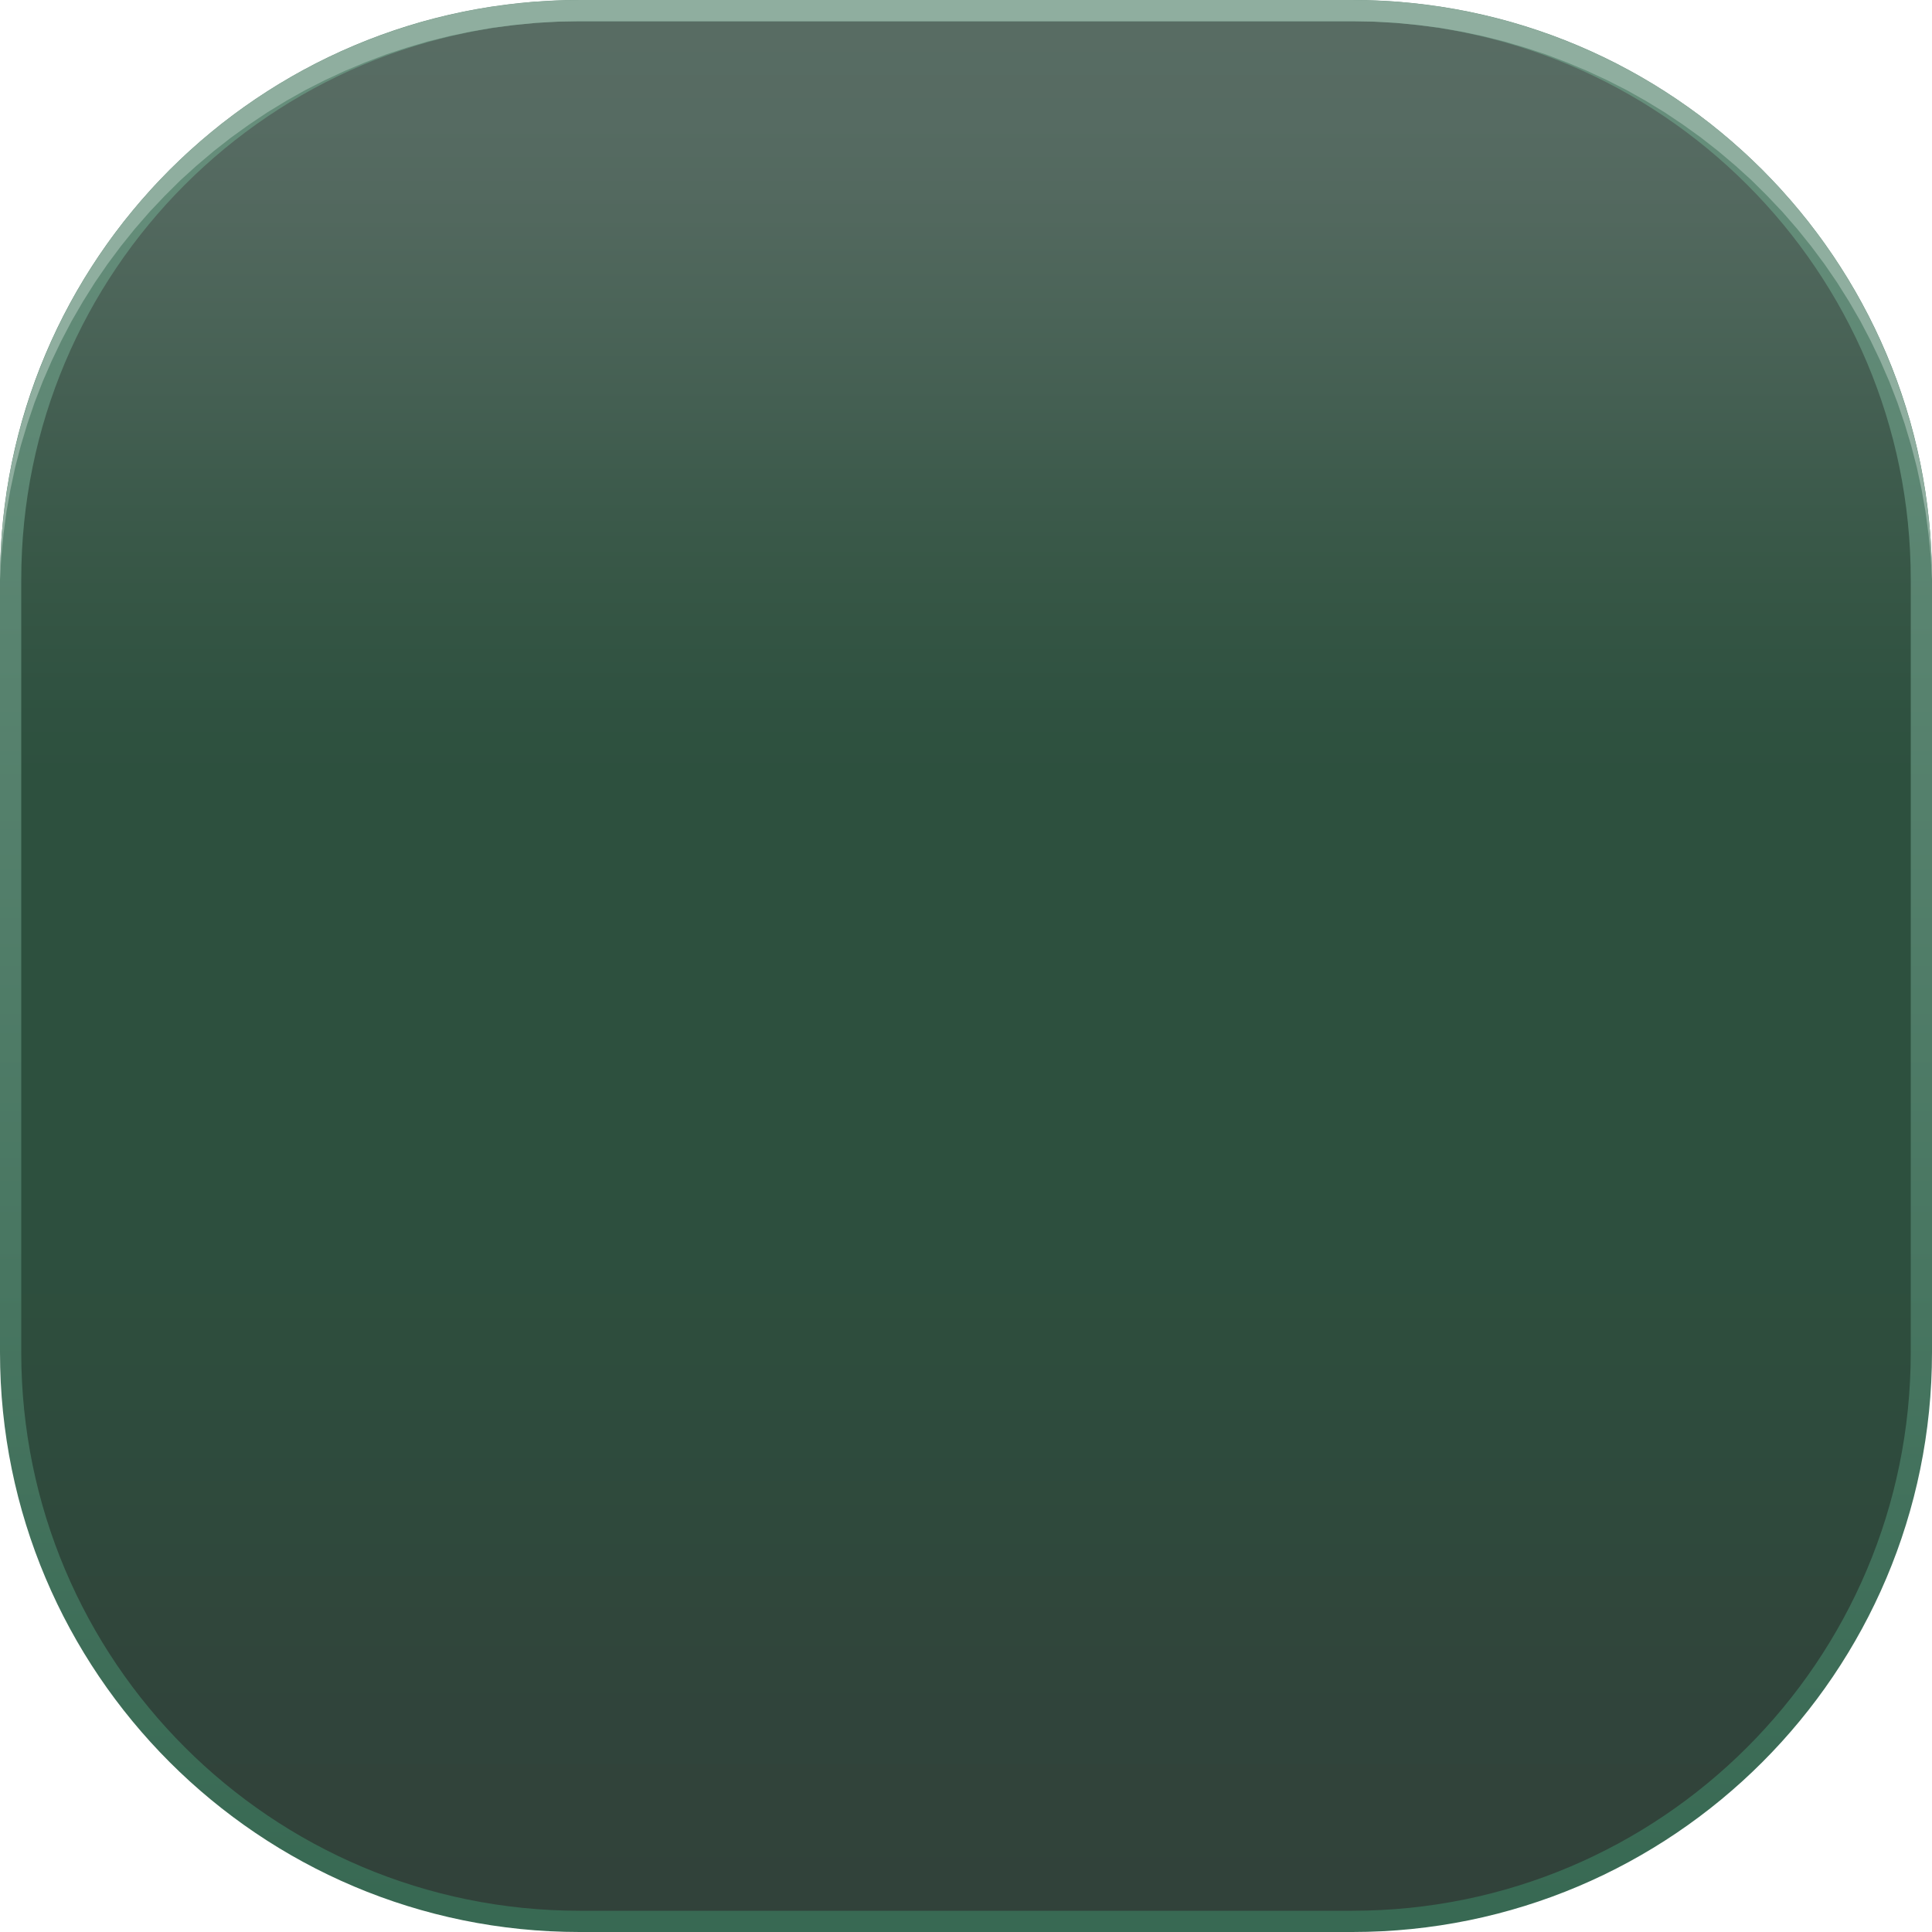
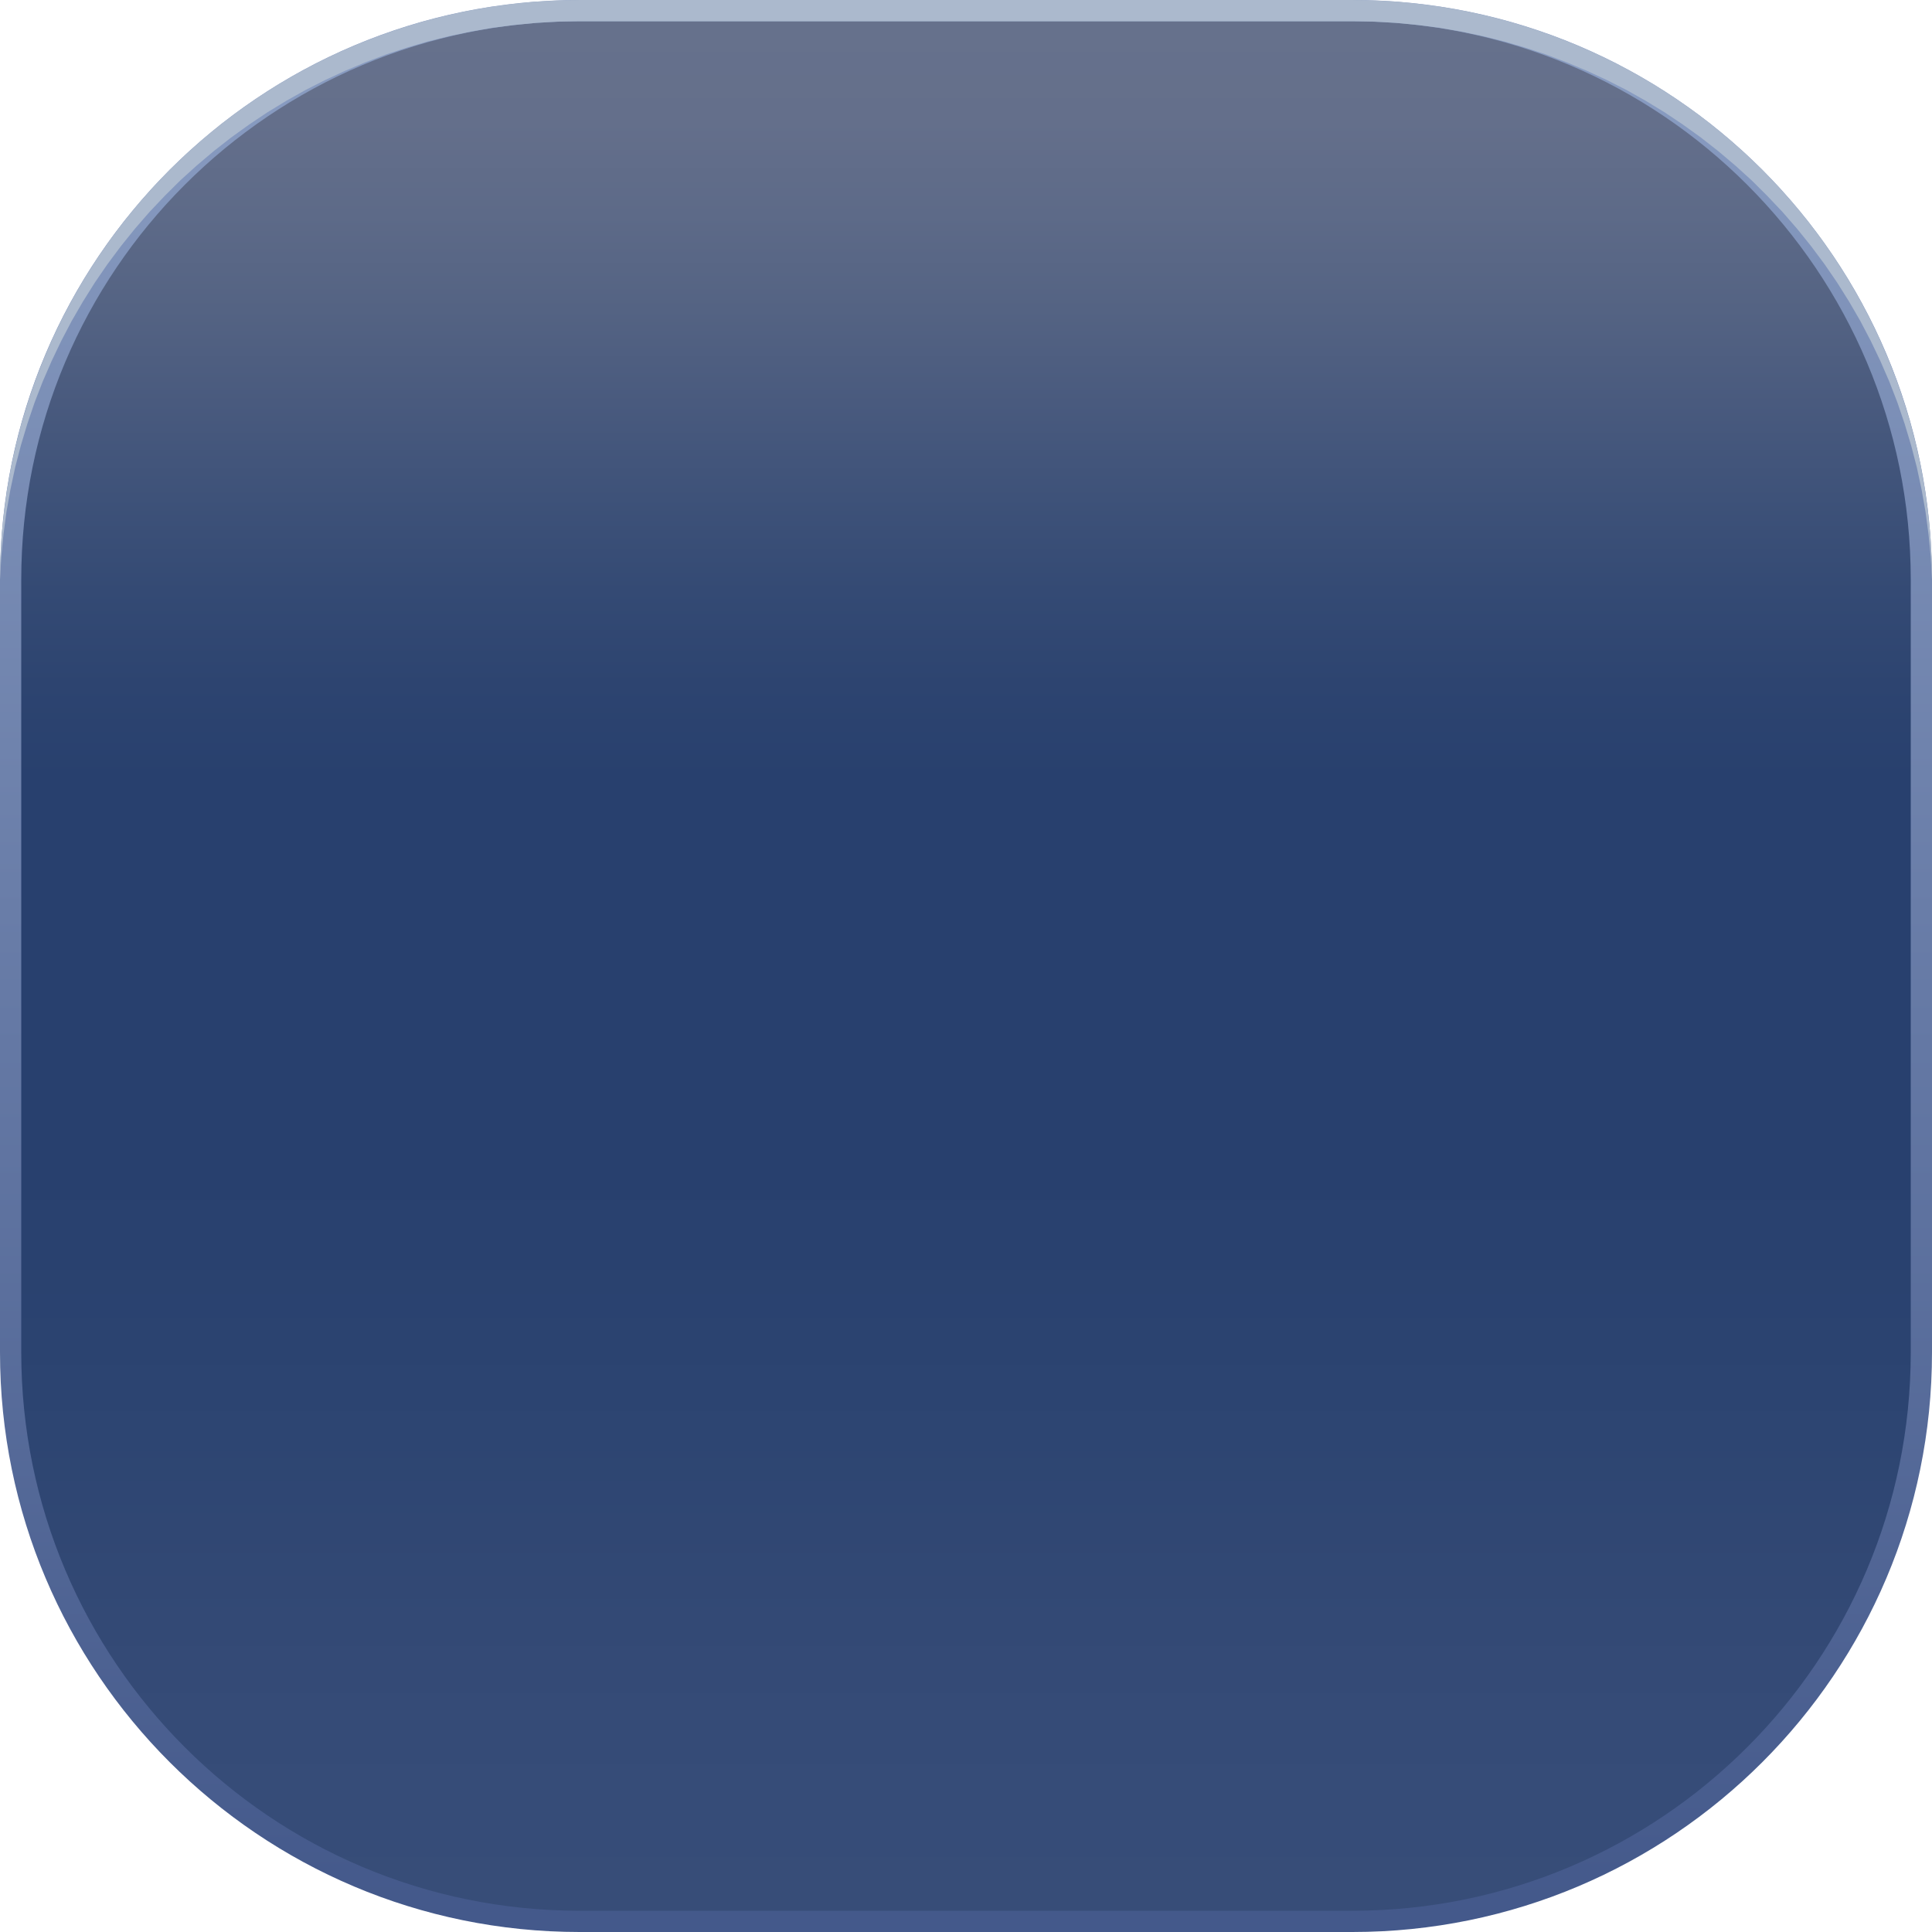
<svg xmlns="http://www.w3.org/2000/svg" width="200" height="200" viewBox="0 0 200 200">
  <defs>
    <linearGradient id="grad" x1="0" y1="0" x2="0" y2="1">
-       <stop offset="0.0%" stop-color="#586c63" />
-       <stop offset="5.0%" stop-color="#566b62" />
-       <stop offset="10.0%" stop-color="#52685e" />
-       <stop offset="15.0%" stop-color="#4b6458" />
-       <stop offset="20.0%" stop-color="#445f52" />
-       <stop offset="25.0%" stop-color="#3c5a4b" />
-       <stop offset="30.0%" stop-color="#365645" />
-       <stop offset="35.0%" stop-color="#305241" />
-       <stop offset="40.0%" stop-color="#2d503e" />
-       <stop offset="45.0%" stop-color="#2d503e" />
-       <stop offset="50.0%" stop-color="#2d503e" />
-       <stop offset="55.0%" stop-color="#2d503e" />
-       <stop offset="60.0%" stop-color="#2d503e" />
-       <stop offset="65.0%" stop-color="#2d4f3e" />
-       <stop offset="70.0%" stop-color="#2e4d3d" />
-       <stop offset="75.0%" stop-color="#2e4b3d" />
-       <stop offset="80.0%" stop-color="#2f493c" />
-       <stop offset="85.0%" stop-color="#30463b" />
-       <stop offset="90.0%" stop-color="#30443b" />
-       <stop offset="95.0%" stop-color="#31433a" />
-       <stop offset="100.0%" stop-color="#31423a" />
+       <stop offset="0.0%" stop-color="#66718c" />
+       <stop offset="5.0%" stop-color="#646f8b" />
+       <stop offset="10.0%" stop-color="#5d6a88" />
+       <stop offset="15.0%" stop-color="#546383" />
+       <stop offset="20.0%" stop-color="#495a7e" />
+       <stop offset="25.0%" stop-color="#3e5279" />
+       <stop offset="30.0%" stop-color="#344a74" />
+       <stop offset="35.0%" stop-color="#2d4470" />
+       <stop offset="40.0%" stop-color="#28406e" />
+       <stop offset="45.0%" stop-color="#28406e" />
+       <stop offset="50.0%" stop-color="#28406e" />
+       <stop offset="55.0%" stop-color="#28406e" />
+       <stop offset="60.0%" stop-color="#28406e" />
+       <stop offset="65.0%" stop-color="#29416f" />
+       <stop offset="70.0%" stop-color="#2b4370" />
+       <stop offset="75.0%" stop-color="#2d4572" />
+       <stop offset="80.0%" stop-color="#304773" />
+       <stop offset="85.0%" stop-color="#334975" />
+       <stop offset="90.0%" stop-color="#354b77" />
+       <stop offset="95.0%" stop-color="#364c78" />
+       <stop offset="100.0%" stop-color="#374d78" />
    </linearGradient>
    <linearGradient id="stroke" x1="0" y1="0" x2="0" y2="1">
-       <stop offset="0%" stop-color="#68907d" />
-       <stop offset="100%" stop-color="#386953" />
+       <stop offset="0%" stop-color="#8a9dc2" />
+       <stop offset="100%" stop-color="#44598b" />
    </linearGradient>
  </defs>
  <g transform="translate(1.1,1.1)">
    <rect width="197.8" height="197.8" rx="58.9" ry="58.9" fill="url(#grad)" stroke="url(#stroke)" stroke-width="2.2" />
-     <path d="M -1.10,58.90 L -1.05,56.54 L -0.92,54.19 L -0.68,51.85 L -0.36,49.51 L 0.05,47.19 L 0.56,44.89 L 1.15,42.61 L 1.84,40.36 L 2.61,38.13 L 3.47,35.94 L 4.41,33.78 L 5.44,31.66 L 6.55,29.58 L 7.74,27.55 L 9.01,25.57 L 10.36,23.63 L 11.78,21.75 L 13.28,19.93 L 14.84,18.17 L 16.47,16.47 L 18.17,14.84 L 19.93,13.28 L 21.75,11.78 L 23.63,10.36 L 25.57,9.01 L 27.55,7.74 L 29.58,6.55 L 31.66,5.44 L 33.78,4.41 L 35.94,3.47 L 38.13,2.61 L 40.36,1.84 L 42.61,1.15 L 44.89,0.56 L 47.19,0.05 L 49.51,-0.36 L 51.85,-0.68 L 54.19,-0.92 L 56.54,-1.05 L 58.90,-1.10 L 60.57,-1.10 L 62.23,-1.10 L 63.90,-1.10 L 65.57,-1.10 L 67.23,-1.10 L 68.90,-1.10 L 70.57,-1.10 L 72.23,-1.10 L 73.90,-1.10 L 75.57,-1.10 L 77.23,-1.10 L 78.90,-1.10 L 80.57,-1.10 L 82.23,-1.10 L 83.90,-1.10 L 85.57,-1.10 L 87.23,-1.10 L 88.90,-1.10 L 90.57,-1.10 L 92.23,-1.10 L 93.90,-1.10 L 95.57,-1.10 L 97.23,-1.10 L 98.90,-1.10 L 100.57,-1.10 L 102.23,-1.10 L 103.90,-1.10 L 105.57,-1.10 L 107.23,-1.10 L 108.90,-1.10 L 110.57,-1.10 L 112.23,-1.10 L 113.90,-1.10 L 115.57,-1.10 L 117.23,-1.10 L 118.90,-1.10 L 120.57,-1.10 L 122.23,-1.10 L 123.90,-1.10 L 125.57,-1.10 L 127.23,-1.10 L 128.90,-1.10 L 130.57,-1.10 L 132.23,-1.10 L 133.90,-1.10 L 135.57,-1.10 L 137.23,-1.10 L 138.90,-1.10 L 141.26,-1.05 L 143.61,-0.92 L 145.95,-0.68 L 148.29,-0.36 L 150.61,0.05 L 152.91,0.56 L 155.19,1.15 L 157.44,1.84 L 159.67,2.61 L 161.86,3.47 L 164.02,4.41 L 166.14,5.44 L 168.22,6.55 L 170.25,7.74 L 172.23,9.01 L 174.17,10.36 L 176.05,11.78 L 177.87,13.28 L 179.63,14.84 L 181.33,16.47 L 182.96,18.17 L 184.52,19.93 L 186.02,21.75 L 187.44,23.63 L 188.79,25.57 L 190.06,27.55 L 191.25,29.58 L 192.36,31.66 L 193.39,33.78 L 194.33,35.94 L 195.19,38.13 L 195.96,40.36 L 196.65,42.61 L 197.24,44.89 L 197.75,47.19 L 198.16,49.51 L 198.48,51.85 L 198.72,54.19 L 198.85,56.54 L 198.90,58.90 L 198.90,58.90 L 198.77,56.55 L 198.54,54.21 L 198.23,51.88 L 197.82,49.57 L 197.33,47.28 L 196.74,45.01 L 196.07,42.78 L 195.32,40.57 L 194.48,38.40 L 193.55,36.26 L 192.55,34.17 L 191.47,32.11 L 190.31,30.11 L 189.08,28.15 L 187.77,26.24 L 186.39,24.39 L 184.95,22.60 L 183.44,20.86 L 181.86,19.19 L 180.23,17.57 L 178.53,16.03 L 176.78,14.55 L 174.98,13.14 L 173.12,11.80 L 171.22,10.53 L 169.27,9.34 L 167.28,8.22 L 165.25,7.19 L 163.18,6.23 L 161.08,5.35 L 158.95,4.54 L 156.79,3.83 L 154.61,3.19 L 152.41,2.64 L 150.18,2.17 L 147.95,1.78 L 145.70,1.49 L 143.44,1.27 L 141.17,1.14 L 138.90,1.10 L 137.23,1.10 L 135.57,1.10 L 133.90,1.10 L 132.23,1.10 L 130.57,1.10 L 128.90,1.10 L 127.23,1.10 L 125.57,1.10 L 123.90,1.10 L 122.23,1.10 L 120.57,1.10 L 118.90,1.10 L 117.23,1.10 L 115.57,1.10 L 113.90,1.10 L 112.23,1.10 L 110.57,1.10 L 108.90,1.10 L 107.23,1.10 L 105.57,1.10 L 103.90,1.10 L 102.23,1.10 L 100.57,1.10 L 98.90,1.10 L 97.23,1.10 L 95.57,1.10 L 93.90,1.10 L 92.23,1.10 L 90.57,1.10 L 88.90,1.10 L 87.23,1.10 L 85.57,1.10 L 83.90,1.10 L 82.23,1.10 L 80.57,1.10 L 78.90,1.10 L 77.23,1.10 L 75.57,1.10 L 73.90,1.10 L 72.23,1.10 L 70.57,1.10 L 68.90,1.10 L 67.23,1.10 L 65.57,1.10 L 63.90,1.10 L 62.23,1.10 L 60.57,1.10 L 58.90,1.10 L 56.63,1.14 L 54.36,1.27 L 52.10,1.49 L 49.85,1.78 L 47.62,2.17 L 45.39,2.64 L 43.19,3.19 L 41.01,3.83 L 38.85,4.54 L 36.72,5.35 L 34.62,6.23 L 32.55,7.19 L 30.52,8.22 L 28.53,9.34 L 26.58,10.53 L 24.68,11.80 L 22.82,13.14 L 21.02,14.55 L 19.27,16.03 L 17.57,17.57 L 15.94,19.19 L 14.36,20.86 L 12.85,22.60 L 11.41,24.39 L 10.03,26.24 L 8.72,28.15 L 7.49,30.11 L 6.33,32.11 L 5.25,34.17 L 4.25,36.26 L 3.32,38.40 L 2.48,40.57 L 1.73,42.78 L 1.06,45.01 L 0.47,47.28 L -0.02,49.57 L -0.43,51.88 L -0.74,54.21 L -0.97,56.55 L -1.10,58.90 Z" fill="#8fae9f" fill-opacity="1.00" />
+     <path d="M -1.10,58.90 L -1.05,56.54 L -0.92,54.19 L -0.68,51.85 L -0.36,49.51 L 0.05,47.19 L 0.56,44.89 L 1.15,42.61 L 1.84,40.36 L 2.61,38.13 L 3.47,35.94 L 4.41,33.78 L 5.44,31.66 L 6.55,29.58 L 7.74,27.55 L 9.01,25.57 L 10.36,23.63 L 11.78,21.75 L 13.28,19.93 L 14.84,18.17 L 16.47,16.47 L 18.17,14.84 L 19.93,13.28 L 21.75,11.78 L 23.63,10.36 L 25.57,9.01 L 27.55,7.74 L 29.58,6.55 L 31.66,5.44 L 33.78,4.41 L 35.94,3.47 L 38.13,2.61 L 40.36,1.84 L 42.61,1.15 L 44.89,0.56 L 47.19,0.05 L 49.51,-0.36 L 51.85,-0.68 L 54.19,-0.92 L 56.54,-1.05 L 58.90,-1.10 L 60.57,-1.10 L 62.23,-1.10 L 63.90,-1.10 L 65.57,-1.10 L 67.23,-1.10 L 68.90,-1.10 L 70.57,-1.10 L 72.23,-1.10 L 73.90,-1.10 L 75.57,-1.10 L 77.23,-1.10 L 78.90,-1.10 L 80.57,-1.10 L 82.23,-1.10 L 83.90,-1.10 L 85.57,-1.10 L 87.23,-1.10 L 88.90,-1.10 L 90.57,-1.10 L 92.23,-1.10 L 93.90,-1.10 L 95.57,-1.10 L 97.23,-1.10 L 98.90,-1.10 L 100.57,-1.10 L 102.23,-1.10 L 103.90,-1.10 L 105.57,-1.10 L 107.23,-1.10 L 108.90,-1.10 L 110.57,-1.10 L 112.23,-1.10 L 113.90,-1.10 L 115.57,-1.10 L 117.23,-1.10 L 118.90,-1.10 L 120.57,-1.10 L 122.23,-1.10 L 123.90,-1.10 L 125.57,-1.10 L 127.23,-1.10 L 128.90,-1.10 L 130.57,-1.10 L 132.23,-1.10 L 133.90,-1.10 L 135.57,-1.10 L 137.23,-1.10 L 138.90,-1.10 L 141.26,-1.05 L 143.61,-0.92 L 145.95,-0.68 L 148.29,-0.36 L 150.61,0.05 L 152.91,0.56 L 155.19,1.15 L 157.44,1.84 L 159.67,2.61 L 161.86,3.47 L 164.02,4.41 L 166.14,5.44 L 168.22,6.55 L 170.25,7.74 L 172.23,9.01 L 174.17,10.36 L 176.05,11.78 L 177.87,13.28 L 179.63,14.84 L 181.33,16.47 L 182.96,18.17 L 184.52,19.93 L 186.02,21.75 L 187.44,23.63 L 188.79,25.57 L 190.06,27.55 L 191.25,29.58 L 192.36,31.66 L 193.39,33.78 L 194.33,35.94 L 195.19,38.13 L 195.96,40.36 L 196.65,42.61 L 197.24,44.89 L 197.75,47.19 L 198.16,49.51 L 198.48,51.85 L 198.72,54.19 L 198.85,56.54 L 198.90,58.90 L 198.90,58.90 L 198.77,56.55 L 198.54,54.21 L 198.23,51.88 L 197.82,49.57 L 197.33,47.28 L 196.74,45.01 L 196.07,42.78 L 195.32,40.57 L 194.48,38.40 L 193.55,36.26 L 192.55,34.17 L 191.47,32.11 L 190.31,30.11 L 189.08,28.15 L 187.77,26.24 L 186.39,24.39 L 184.95,22.60 L 183.44,20.86 L 181.86,19.19 L 180.23,17.57 L 178.53,16.03 L 176.78,14.55 L 174.98,13.14 L 173.12,11.80 L 171.22,10.53 L 169.27,9.34 L 167.28,8.22 L 165.25,7.19 L 163.18,6.23 L 161.08,5.35 L 158.95,4.54 L 156.79,3.83 L 154.61,3.19 L 152.41,2.64 L 150.18,2.17 L 147.95,1.78 L 145.70,1.49 L 143.44,1.27 L 141.17,1.14 L 138.90,1.10 L 137.23,1.10 L 135.57,1.10 L 133.90,1.10 L 132.23,1.10 L 130.57,1.10 L 128.90,1.10 L 127.23,1.10 L 125.57,1.10 L 123.90,1.10 L 122.23,1.10 L 120.57,1.10 L 118.90,1.10 L 117.23,1.10 L 115.57,1.10 L 113.90,1.10 L 112.23,1.10 L 110.57,1.10 L 108.90,1.10 L 107.23,1.10 L 105.57,1.10 L 103.90,1.10 L 102.23,1.10 L 100.57,1.10 L 98.90,1.10 L 97.23,1.10 L 95.57,1.10 L 93.90,1.10 L 92.23,1.10 L 90.57,1.10 L 88.90,1.10 L 87.23,1.10 L 85.57,1.10 L 83.90,1.10 L 82.23,1.10 L 80.57,1.10 L 78.90,1.10 L 77.23,1.10 L 75.57,1.10 L 73.90,1.10 L 72.23,1.10 L 70.57,1.10 L 68.90,1.10 L 67.23,1.10 L 65.57,1.10 L 63.90,1.10 L 62.23,1.10 L 60.57,1.10 L 58.90,1.10 L 56.63,1.14 L 54.36,1.27 L 52.10,1.49 L 49.85,1.78 L 47.62,2.17 L 45.39,2.64 L 43.19,3.19 L 41.01,3.83 L 38.85,4.54 L 36.72,5.35 L 34.62,6.23 L 32.55,7.19 L 30.52,8.22 L 28.53,9.34 L 26.58,10.53 L 24.68,11.80 L 22.82,13.14 L 21.02,14.55 L 19.27,16.03 L 17.57,17.57 L 15.94,19.19 L 14.36,20.86 L 12.85,22.60 L 11.41,24.39 L 10.03,26.24 L 8.72,28.15 L 7.49,30.11 L 6.33,32.11 L 5.25,34.17 L 4.25,36.26 L 3.32,38.40 L 2.48,40.57 L 1.73,42.78 L 1.06,45.01 L 0.47,47.28 L -0.02,49.57 L -0.43,51.88 L -0.74,54.21 L -0.97,56.55 L -1.10,58.90 Z" fill="#abb9cd" fill-opacity="1.00" />
  </g>
</svg>
